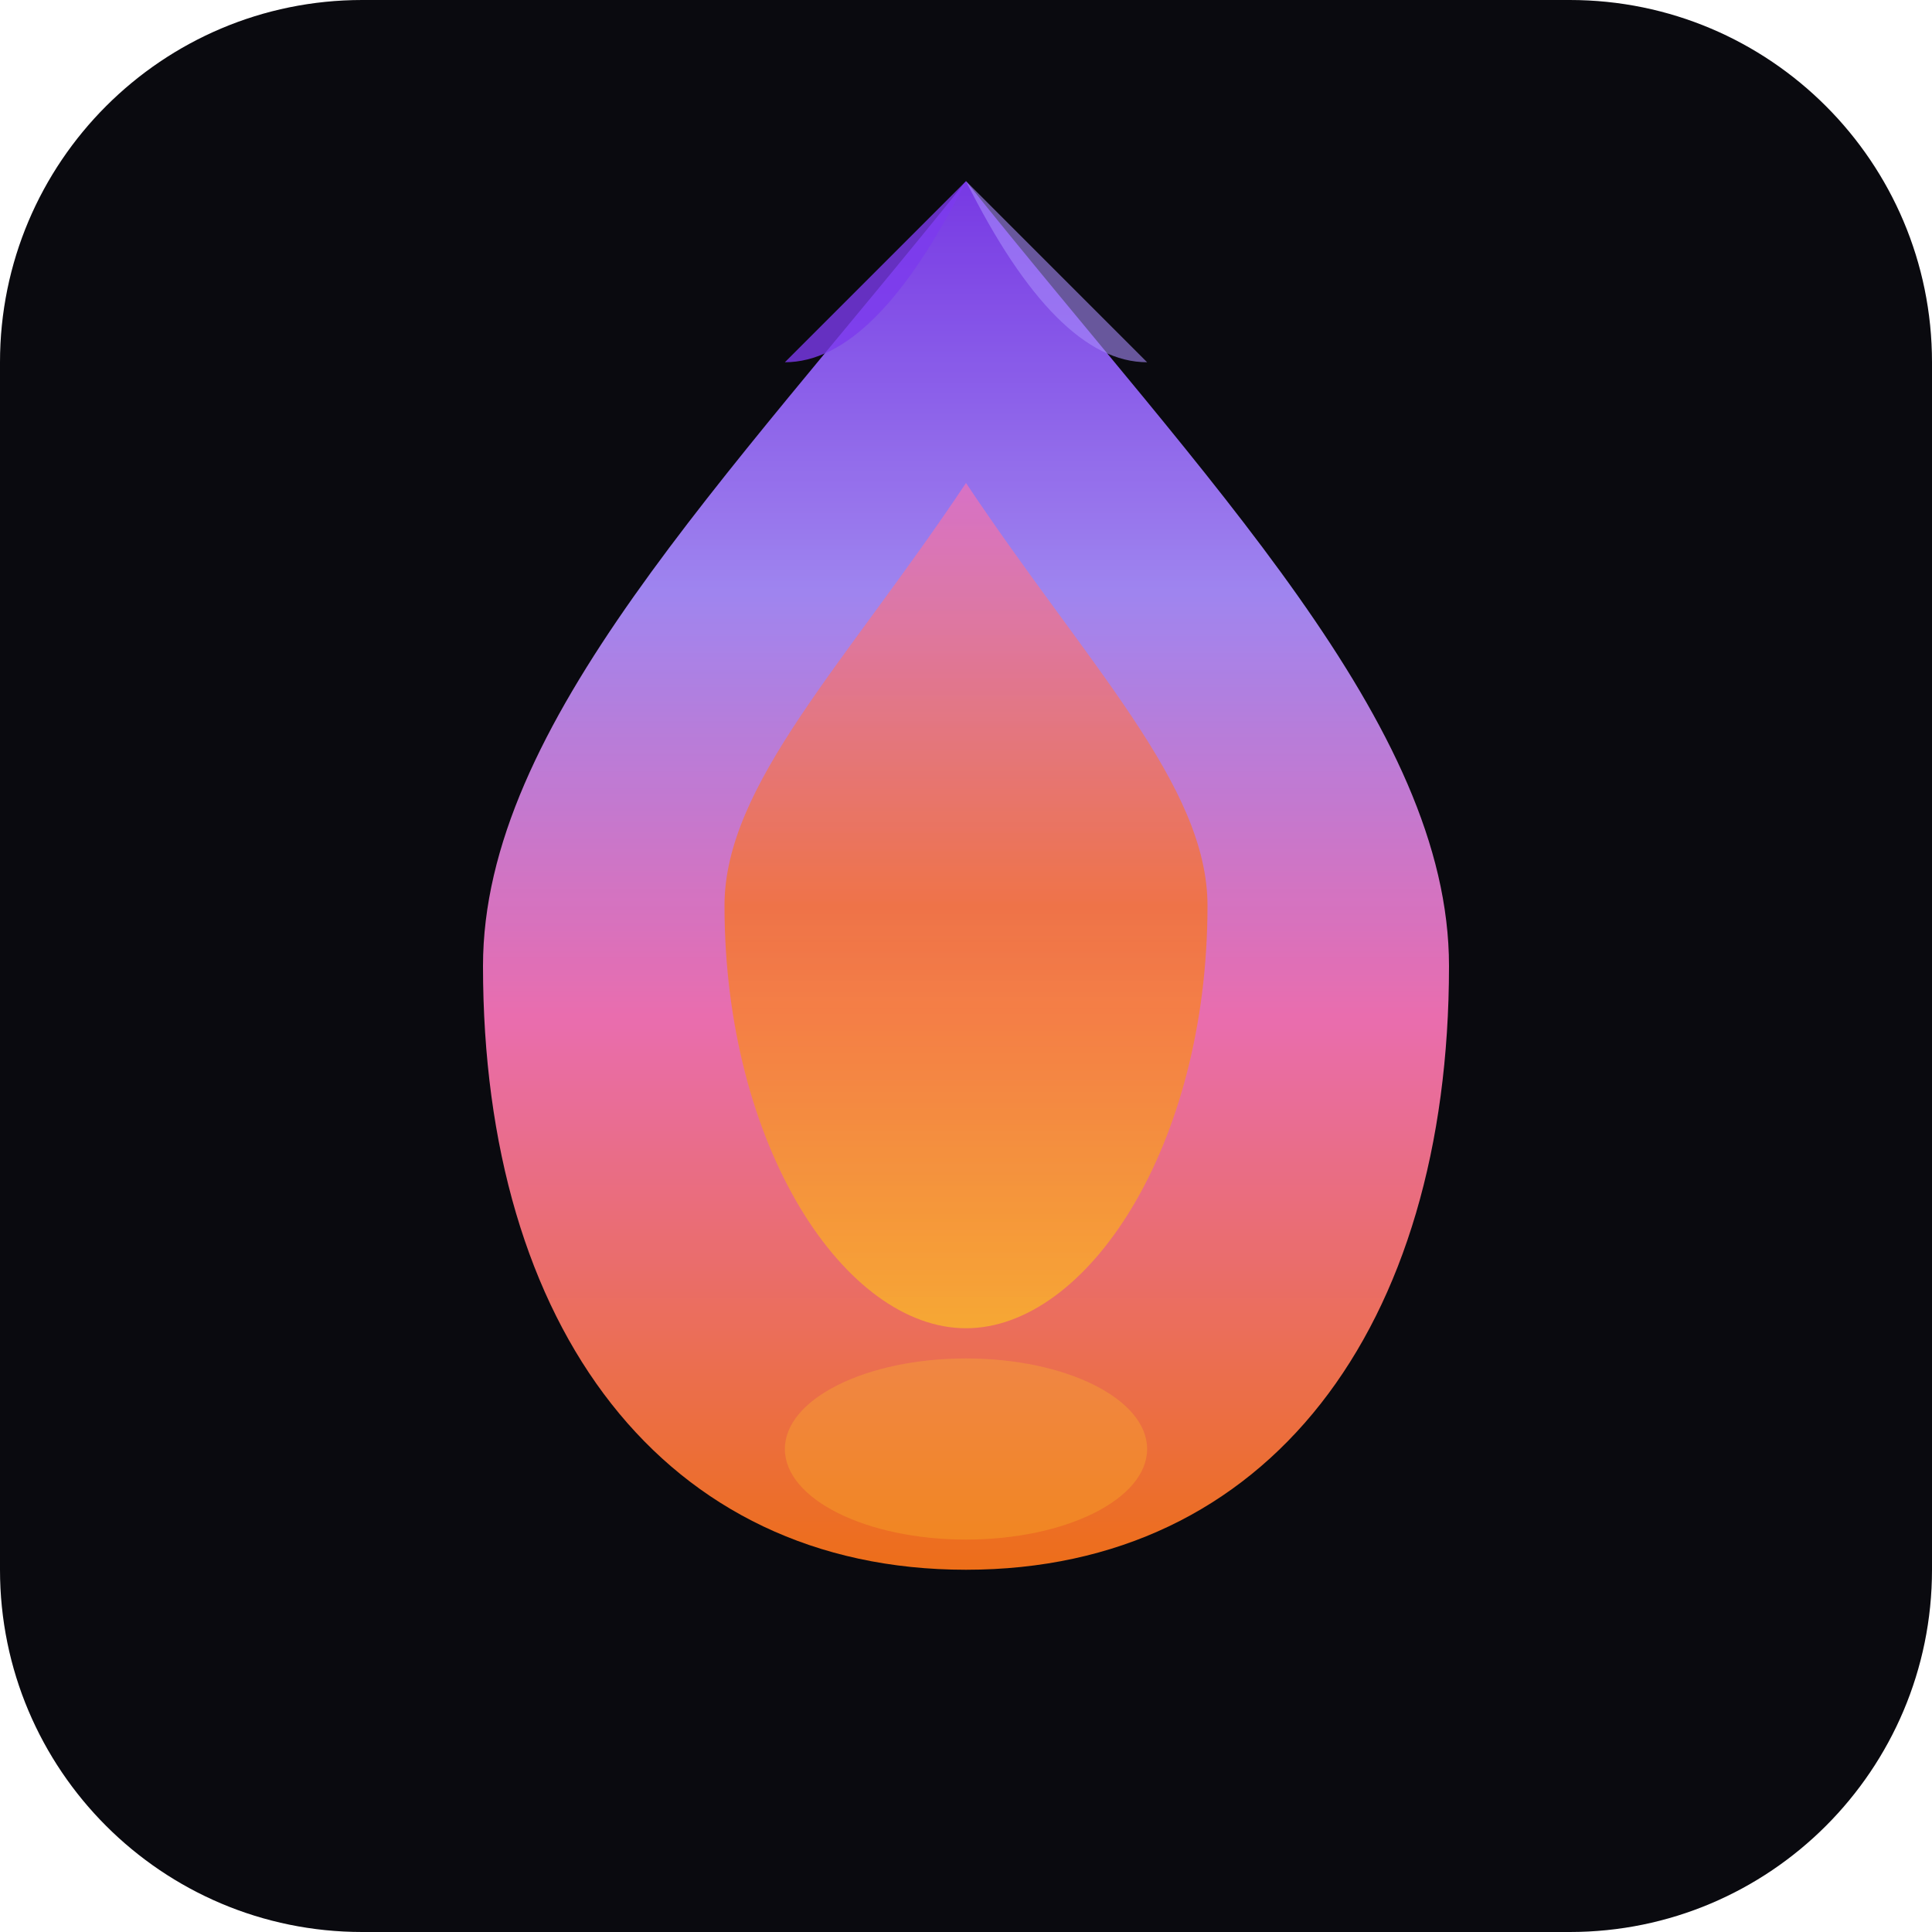
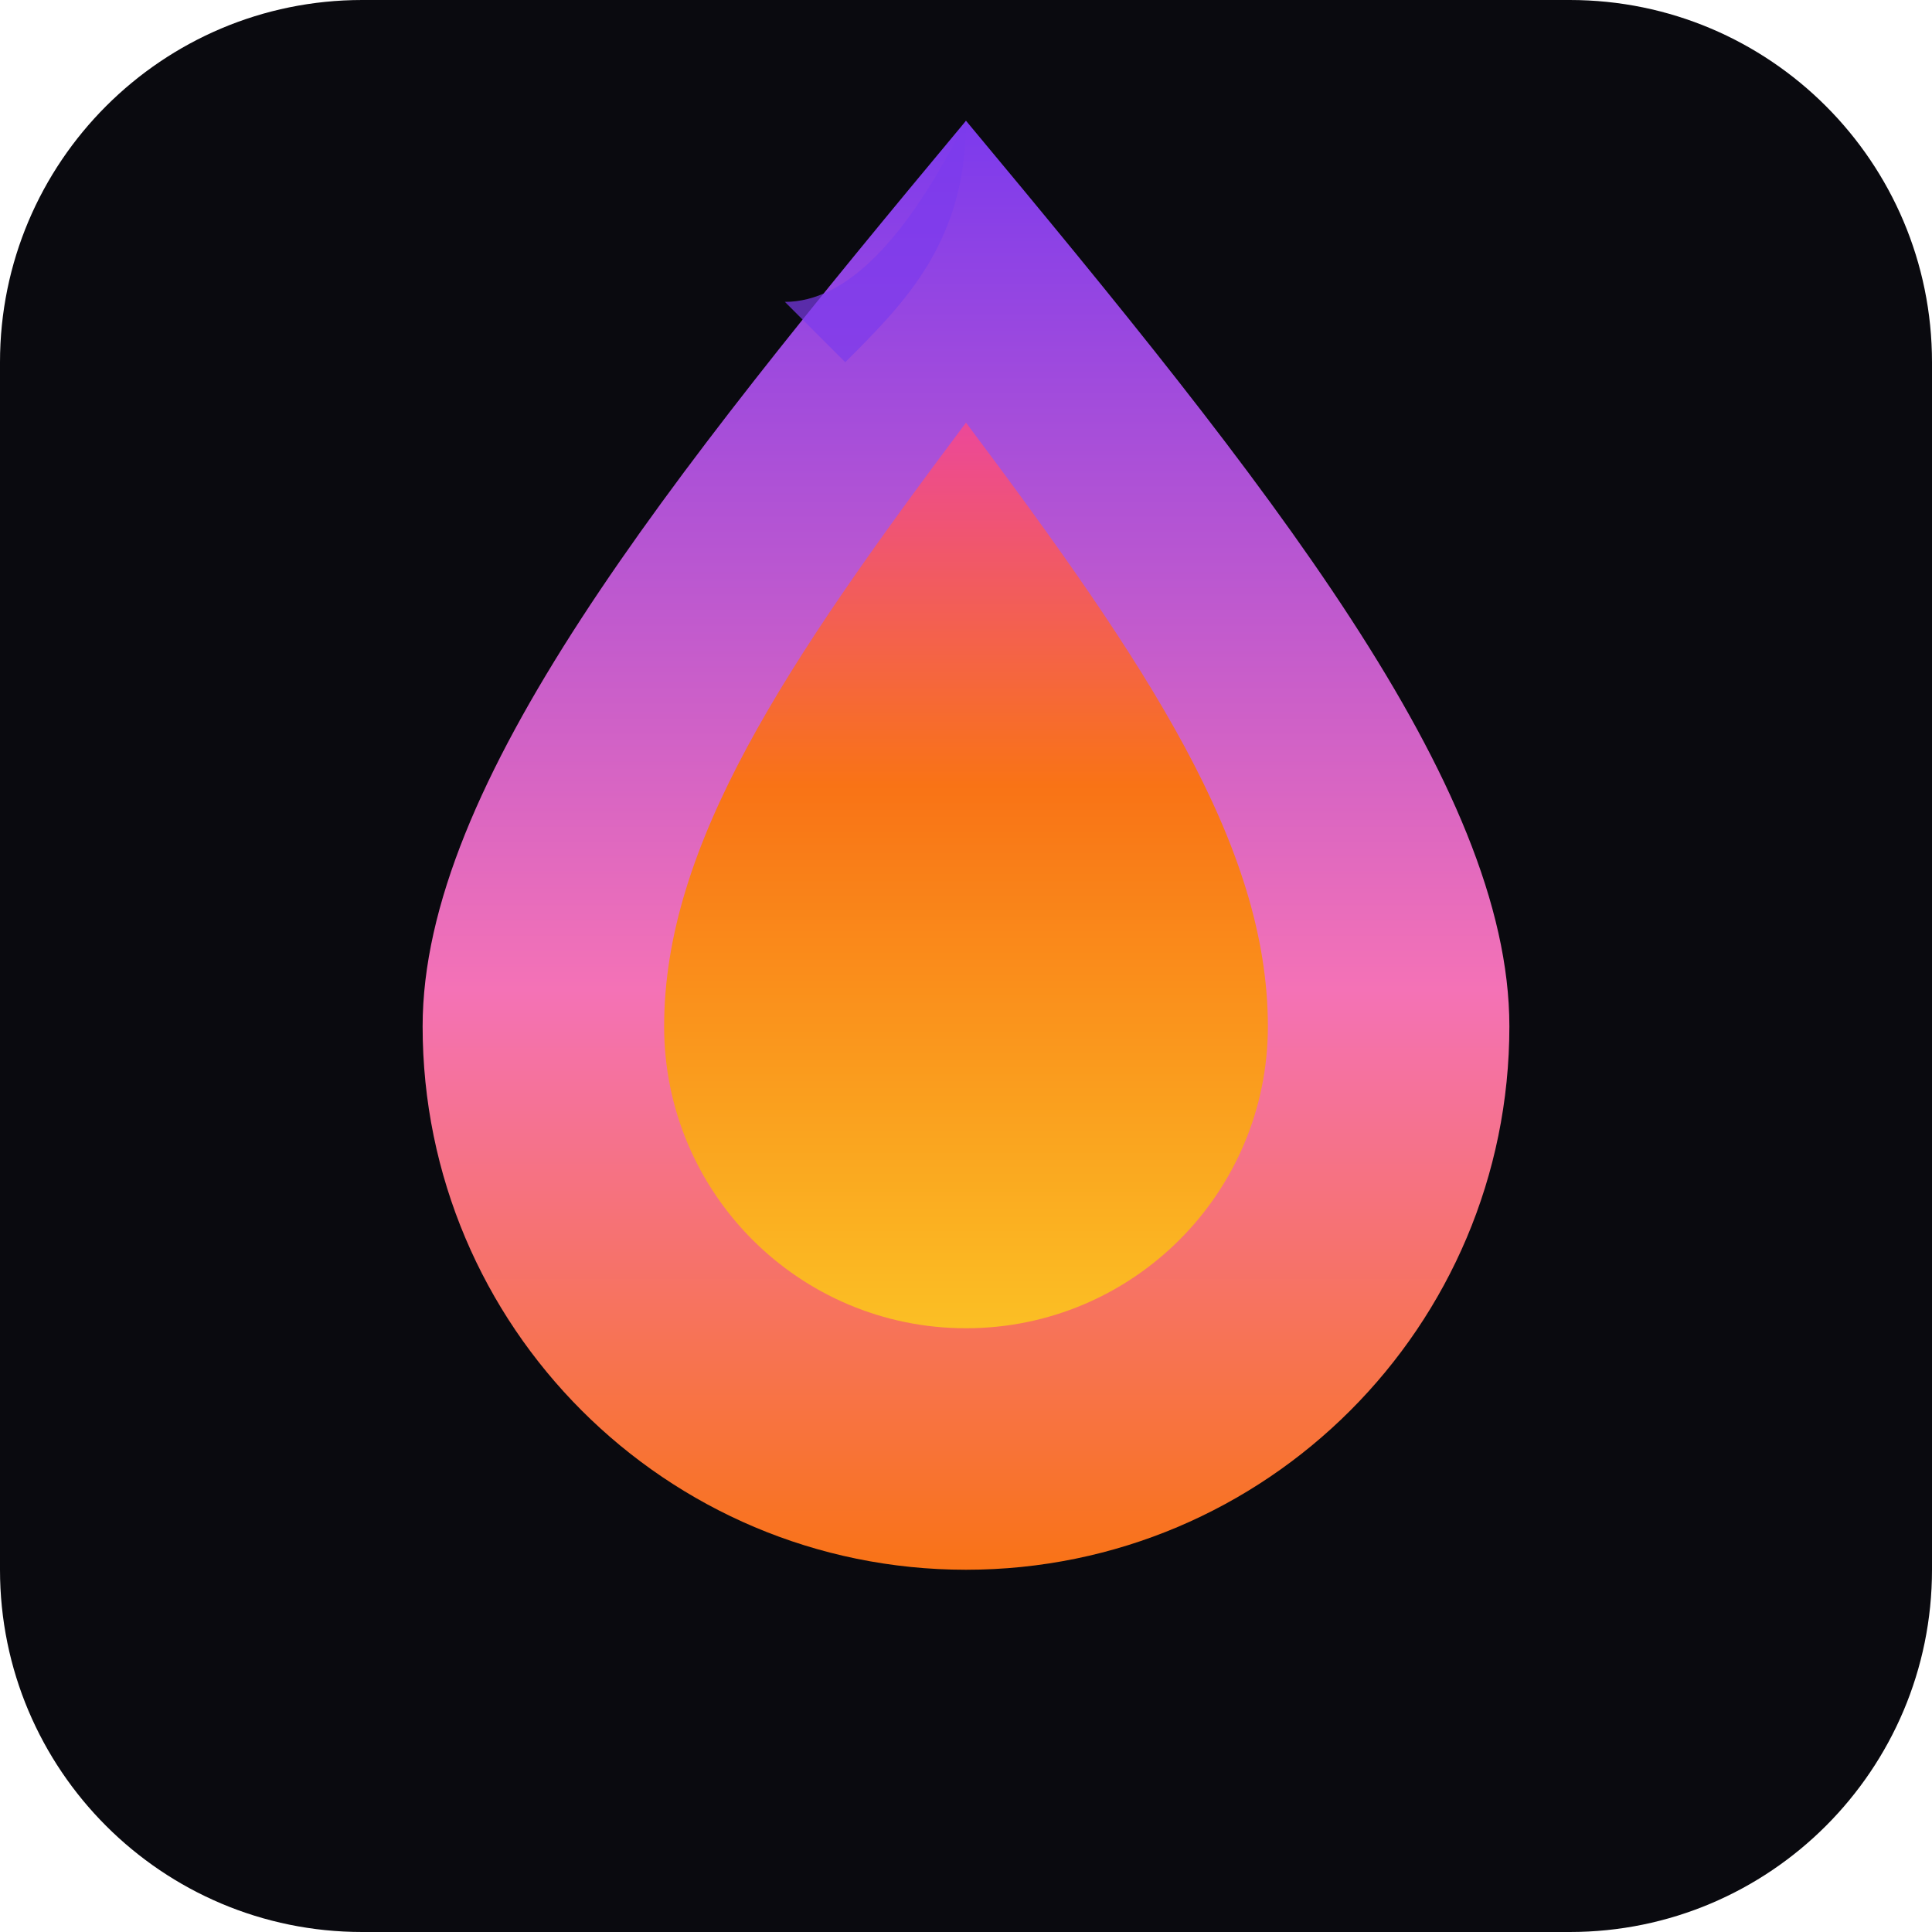
<svg xmlns="http://www.w3.org/2000/svg" viewBox="0 0 32 32">
  <defs>
-     <linearGradient id="flameGrad" x1="50%" y1="100%" x2="50%" y2="0%">
+     <linearGradient id="g1" x1="50%" y1="100%" x2="50%" y2="0%">
      <stop offset="0%" stop-color="#f97316" />
      <stop offset="40%" stop-color="#f472b6" />
-       <stop offset="70%" stop-color="#a78bfa" />
      <stop offset="100%" stop-color="#7c3aed" />
    </linearGradient>
-     <linearGradient id="innerGrad" x1="50%" y1="100%" x2="50%" y2="0%">
+     <linearGradient id="g2" x1="50%" y1="100%" x2="50%" y2="0%">
      <stop offset="0%" stop-color="#fbbf24" />
-       <stop offset="50%" stop-color="#f97316" />
-       <stop offset="100%" stop-color="#f472b6" />
+       <stop offset="60%" stop-color="#f97316" />
+       <stop offset="100%" stop-color="#ec4899" />
    </linearGradient>
  </defs>
  <rect width="32" height="32" rx="6" fill="#0a0a0f" />
-   <path d="M16 3            C12 8, 8 12, 8 16            C8 22, 11 26, 16 26            C21 26, 24 22, 24 16            C24 12, 20 8, 16 3Z" fill="url(#flameGrad)" opacity="0.95" />
-   <path d="M16 8            C14 11, 12 13, 12 15            C12 19, 14 22, 16 22            C18 22, 20 19, 20 15            C20 13, 18 11, 16 8Z" fill="url(#innerGrad)" opacity="0.7" />
-   <path d="M16 3 C15 5, 14 6, 13 6 C14 5, 15 4, 16 3Z" fill="#7c3aed" opacity="0.8" />
-   <path d="M16 3 C17 5, 18 6, 19 6 C18 5, 17 4, 16 3Z" fill="#a78bfa" opacity="0.6" />
-   <ellipse cx="16" cy="24" rx="3" ry="1.5" fill="#fbbf24" opacity="0.3" />
+   <path d="M16 2C11 8 7 13 7 17a9 9 0 0 0 18 0c0-4-4-9-9-15z" fill="url(#g1)" />
+   <path d="M16 7c-3 4-5 7-5 10a5 5 0 0 0 10 0c0-3-2-6-5-10z" fill="url(#g2)" />
+   <path d="M16 2c-1 2-2 3-3 3l1 1c1-1 2-2 2-4z" fill="#7c3aed" opacity=".7" />
</svg>
